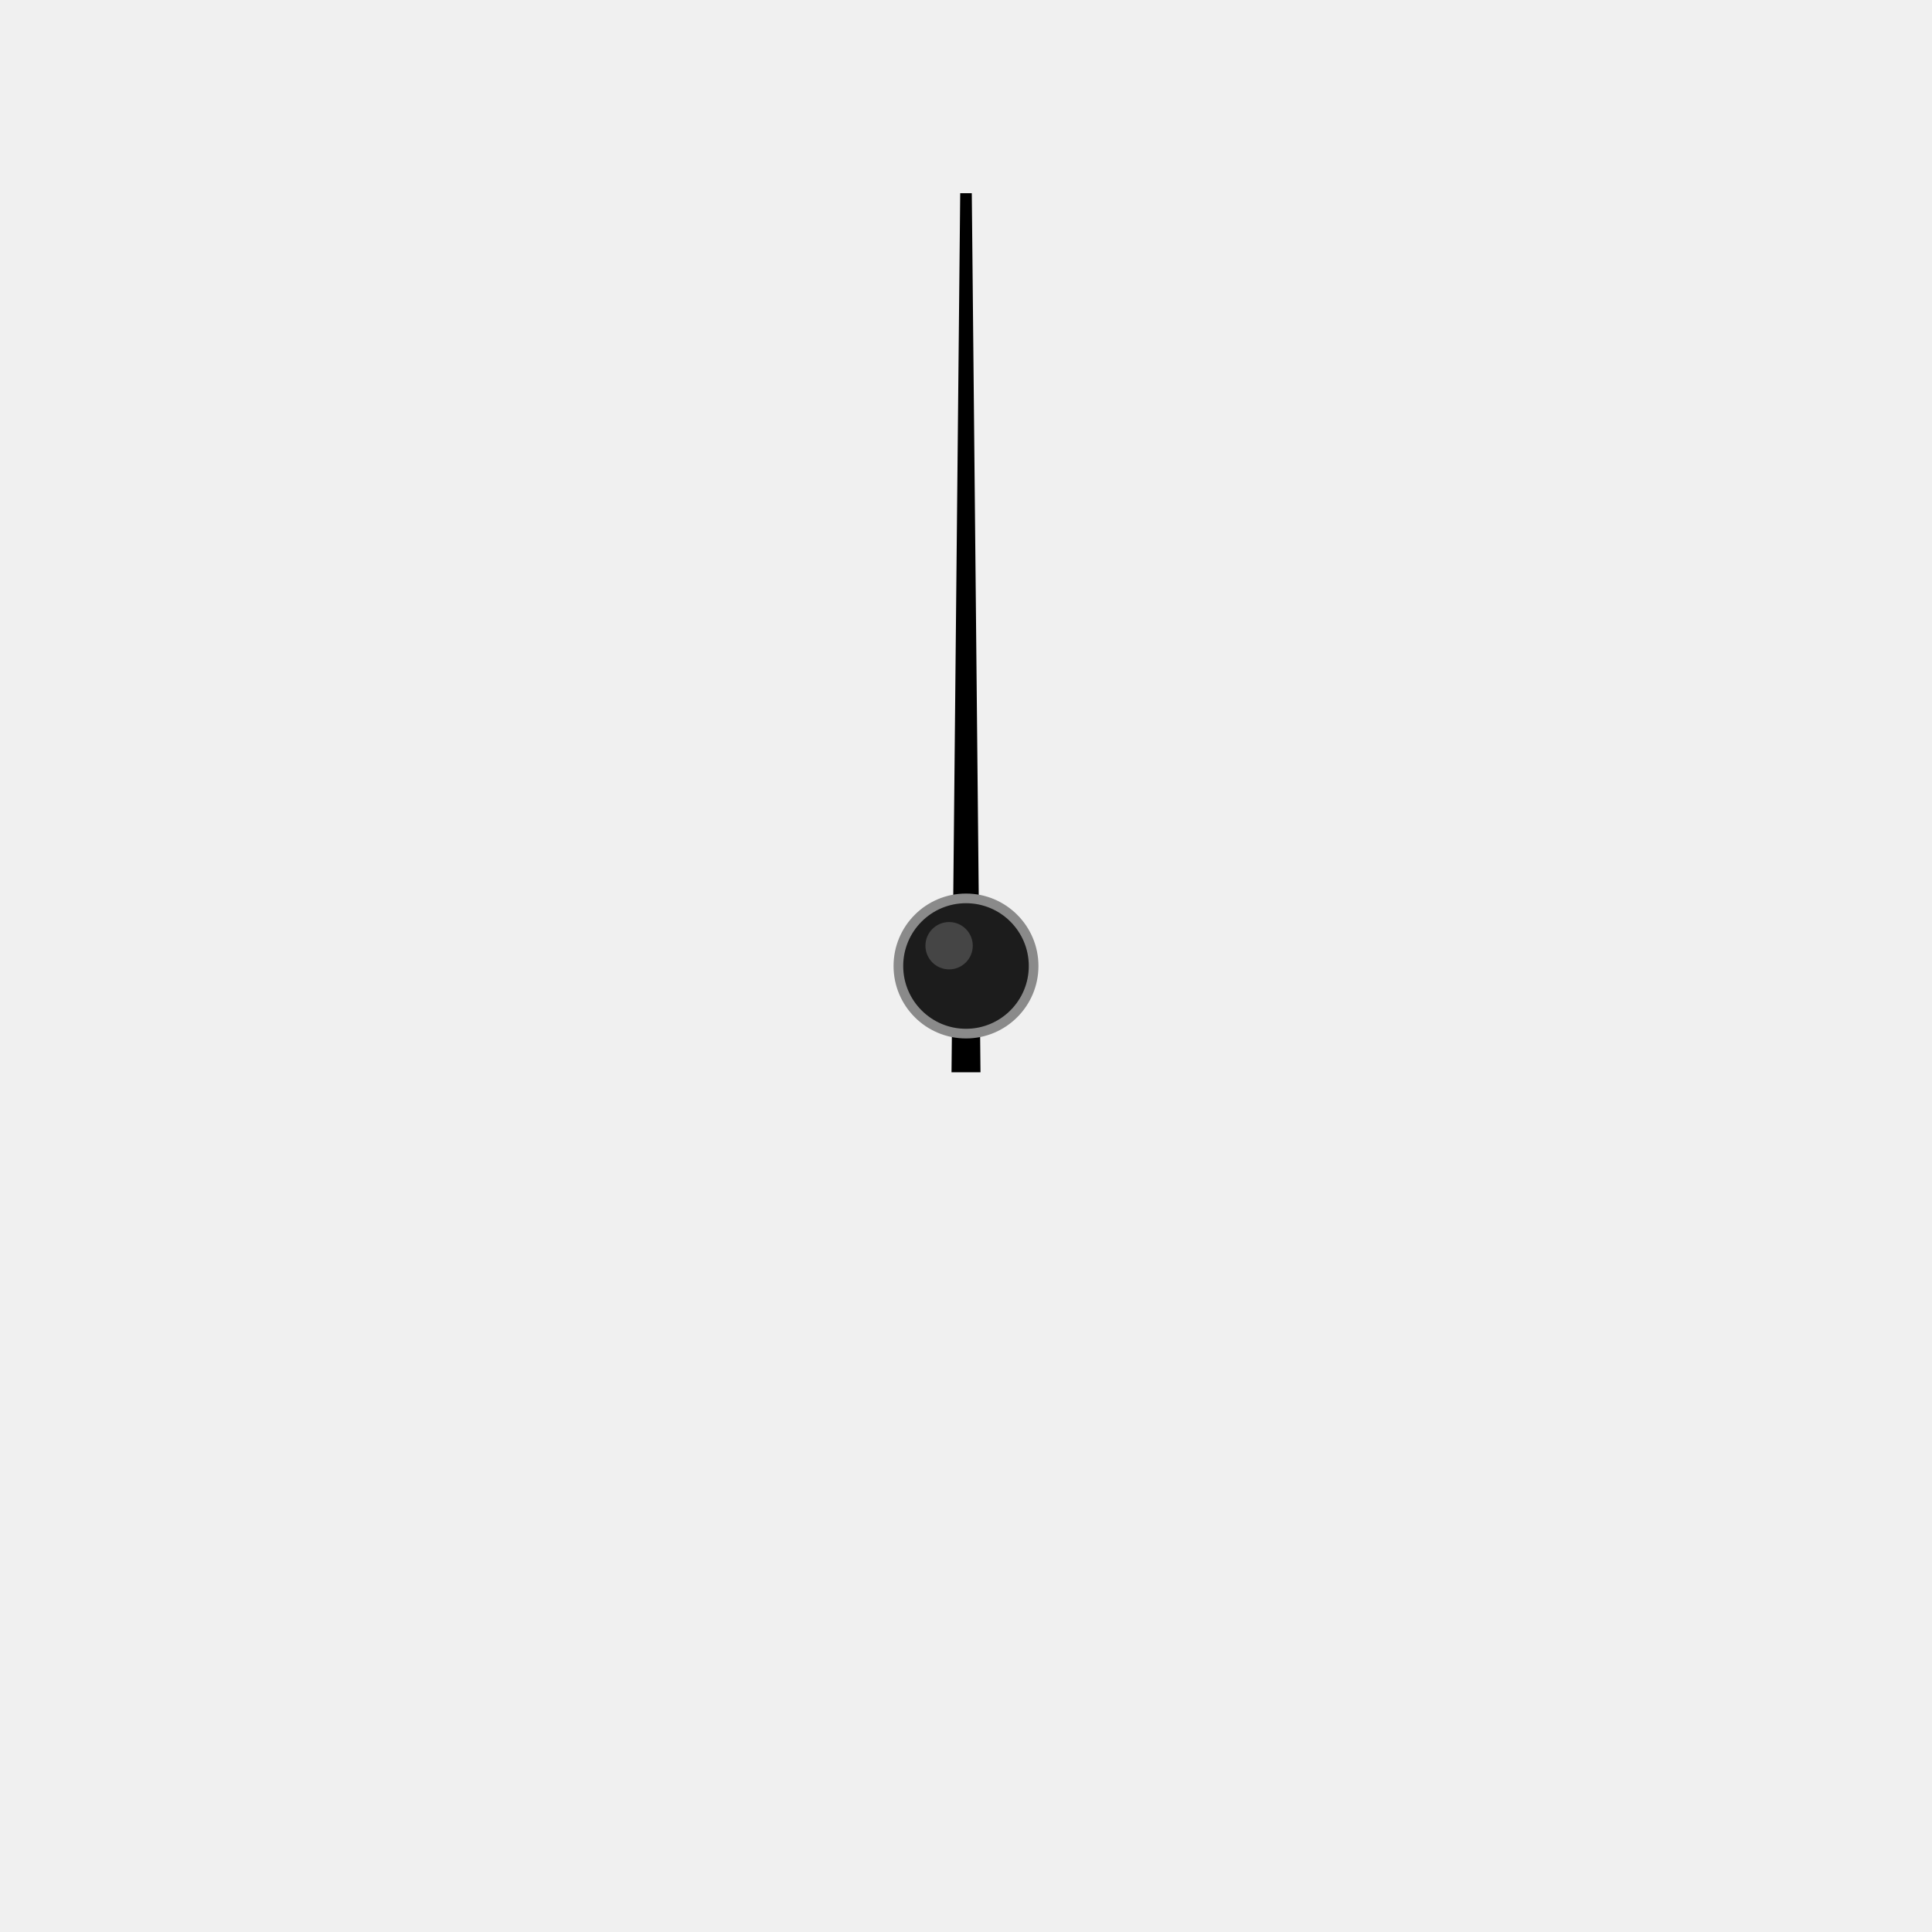
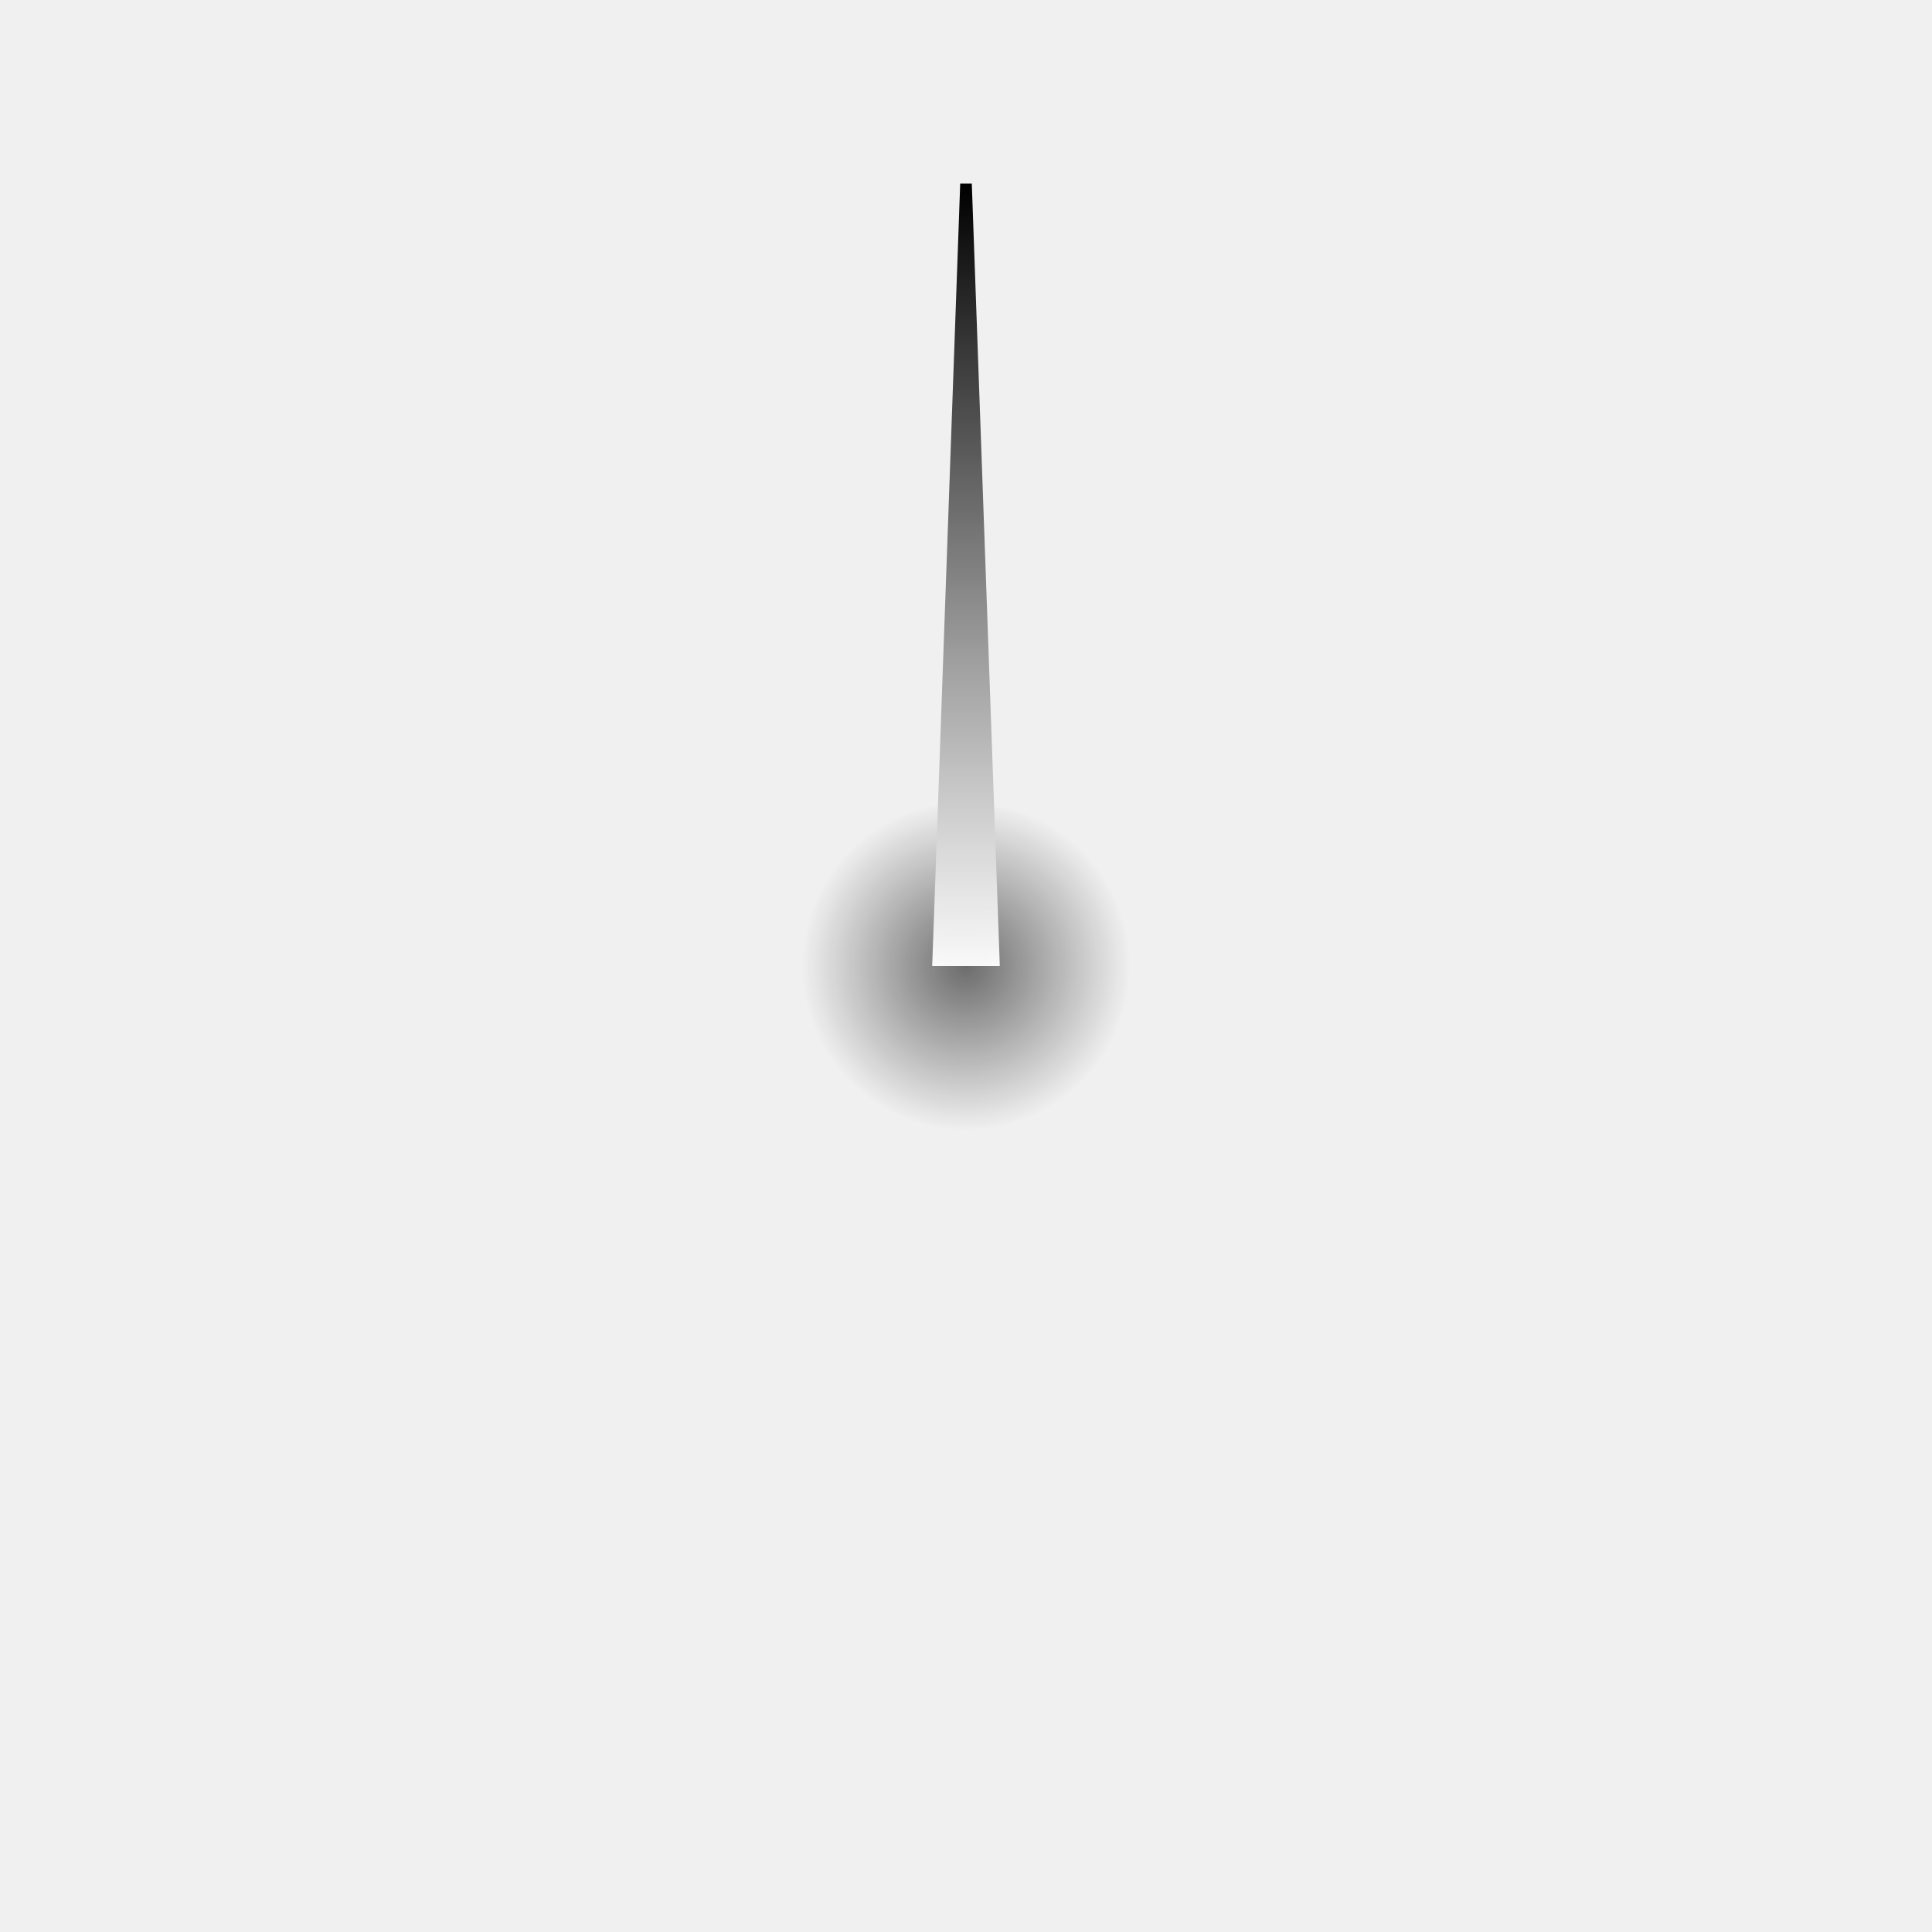
<svg xmlns="http://www.w3.org/2000/svg" version="1.2" baseProfile="tiny" viewBox="0 0 400 400" width="400" height="400">
-   <path d="M197,222 L198.8,40 L201.2,40 L203,222 Z" fill="@accent2" fill-opacity="@accent2-opacity" />
-   <circle cx="200" cy="200" r="14" fill="#1c1c1c" />
-   <circle cx="200" cy="200" r="14" fill="none" stroke="#8a8a8a" stroke-width="2" />
-   <circle cx="196.5" cy="195.8" r="4.9" fill="#ffffff" fill-opacity="0.18" />
+   <defs>
+     <linearGradient id="glowNeedle" x1="0" y1="1" x2="0" y2="0">
+       <stop offset="0" stop-color="#ffffff" stop-opacity="0.95" />
+       <stop offset="1" stop-color="@accent2" stop-opacity="@accent2-opacity" />
+     </linearGradient>
+     <radialGradient id="hub" cx="0.5" cy="0.5" r="0.5">
+       <stop offset="0" stop-color="@accent" stop-opacity="0.55" />
+       <stop offset="1" stop-color="@accent" stop-opacity="0" />
+     </radialGradient>
+   </defs>
+   <circle cx="200" cy="200" r="34" fill="url(#hub)" />
+   <path d="M193,200 L198.8,38 L201.2,38 L207,200 Z" fill="url(#glowNeedle)" />
</svg>
